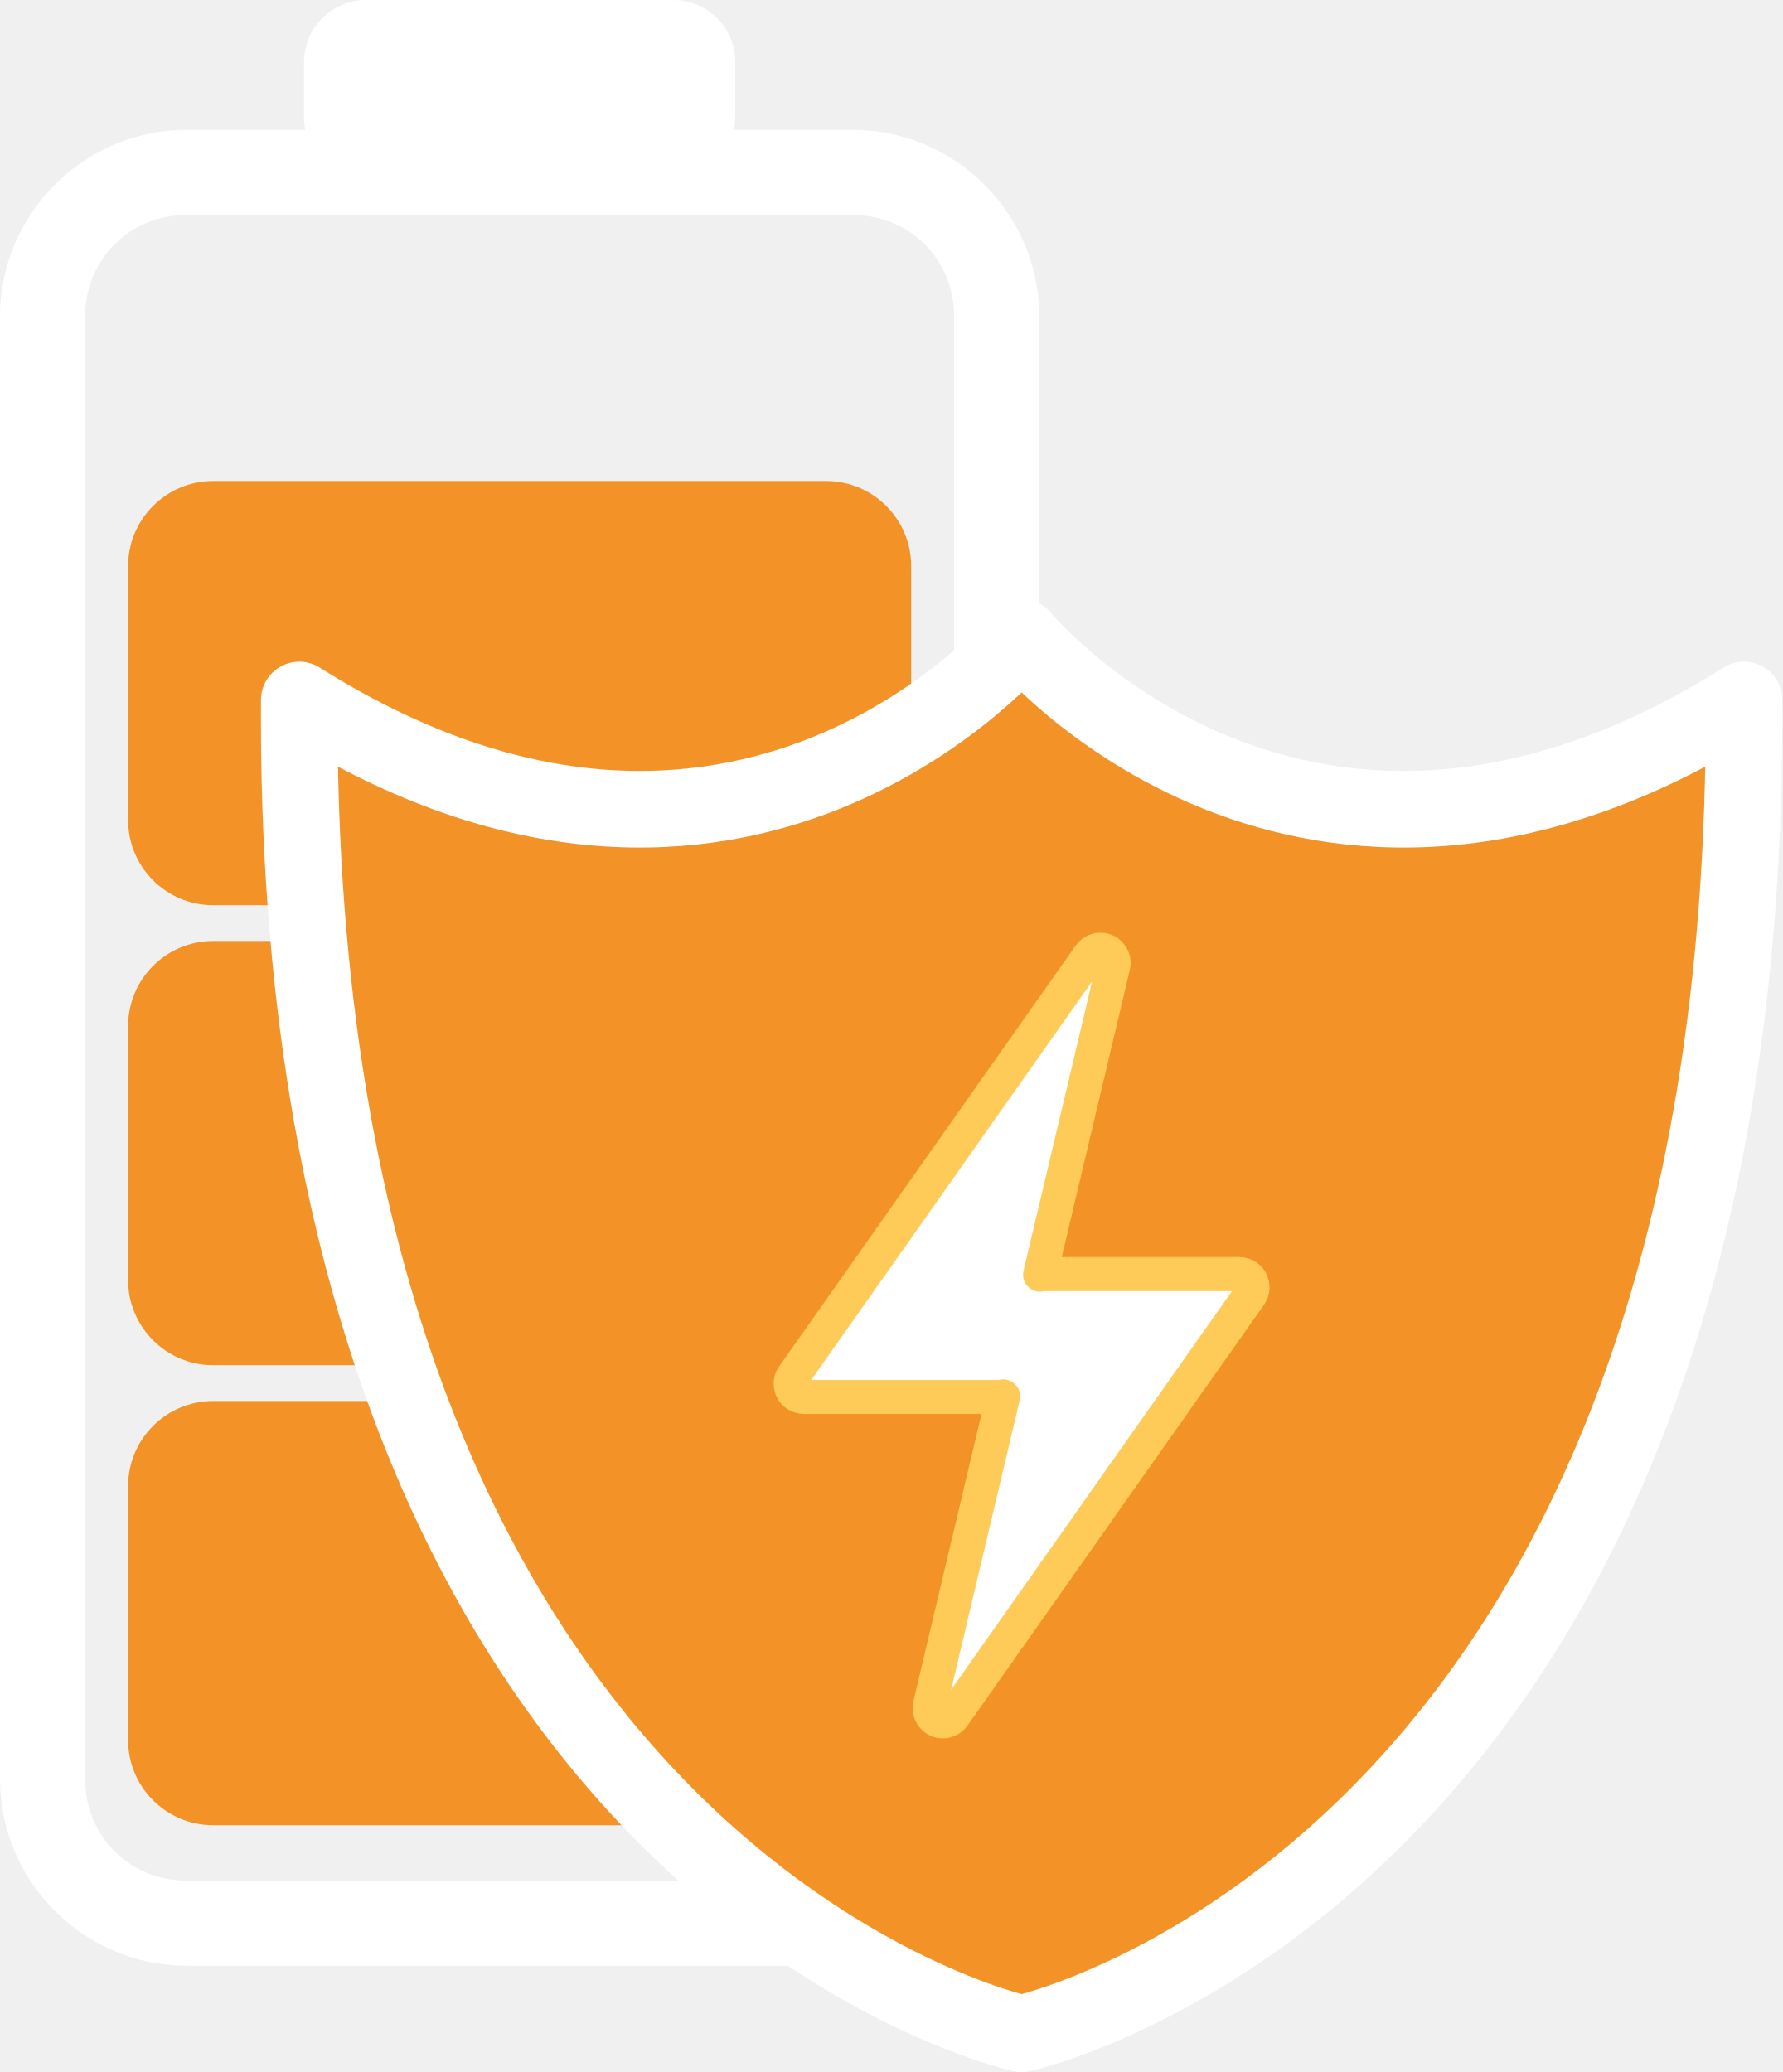
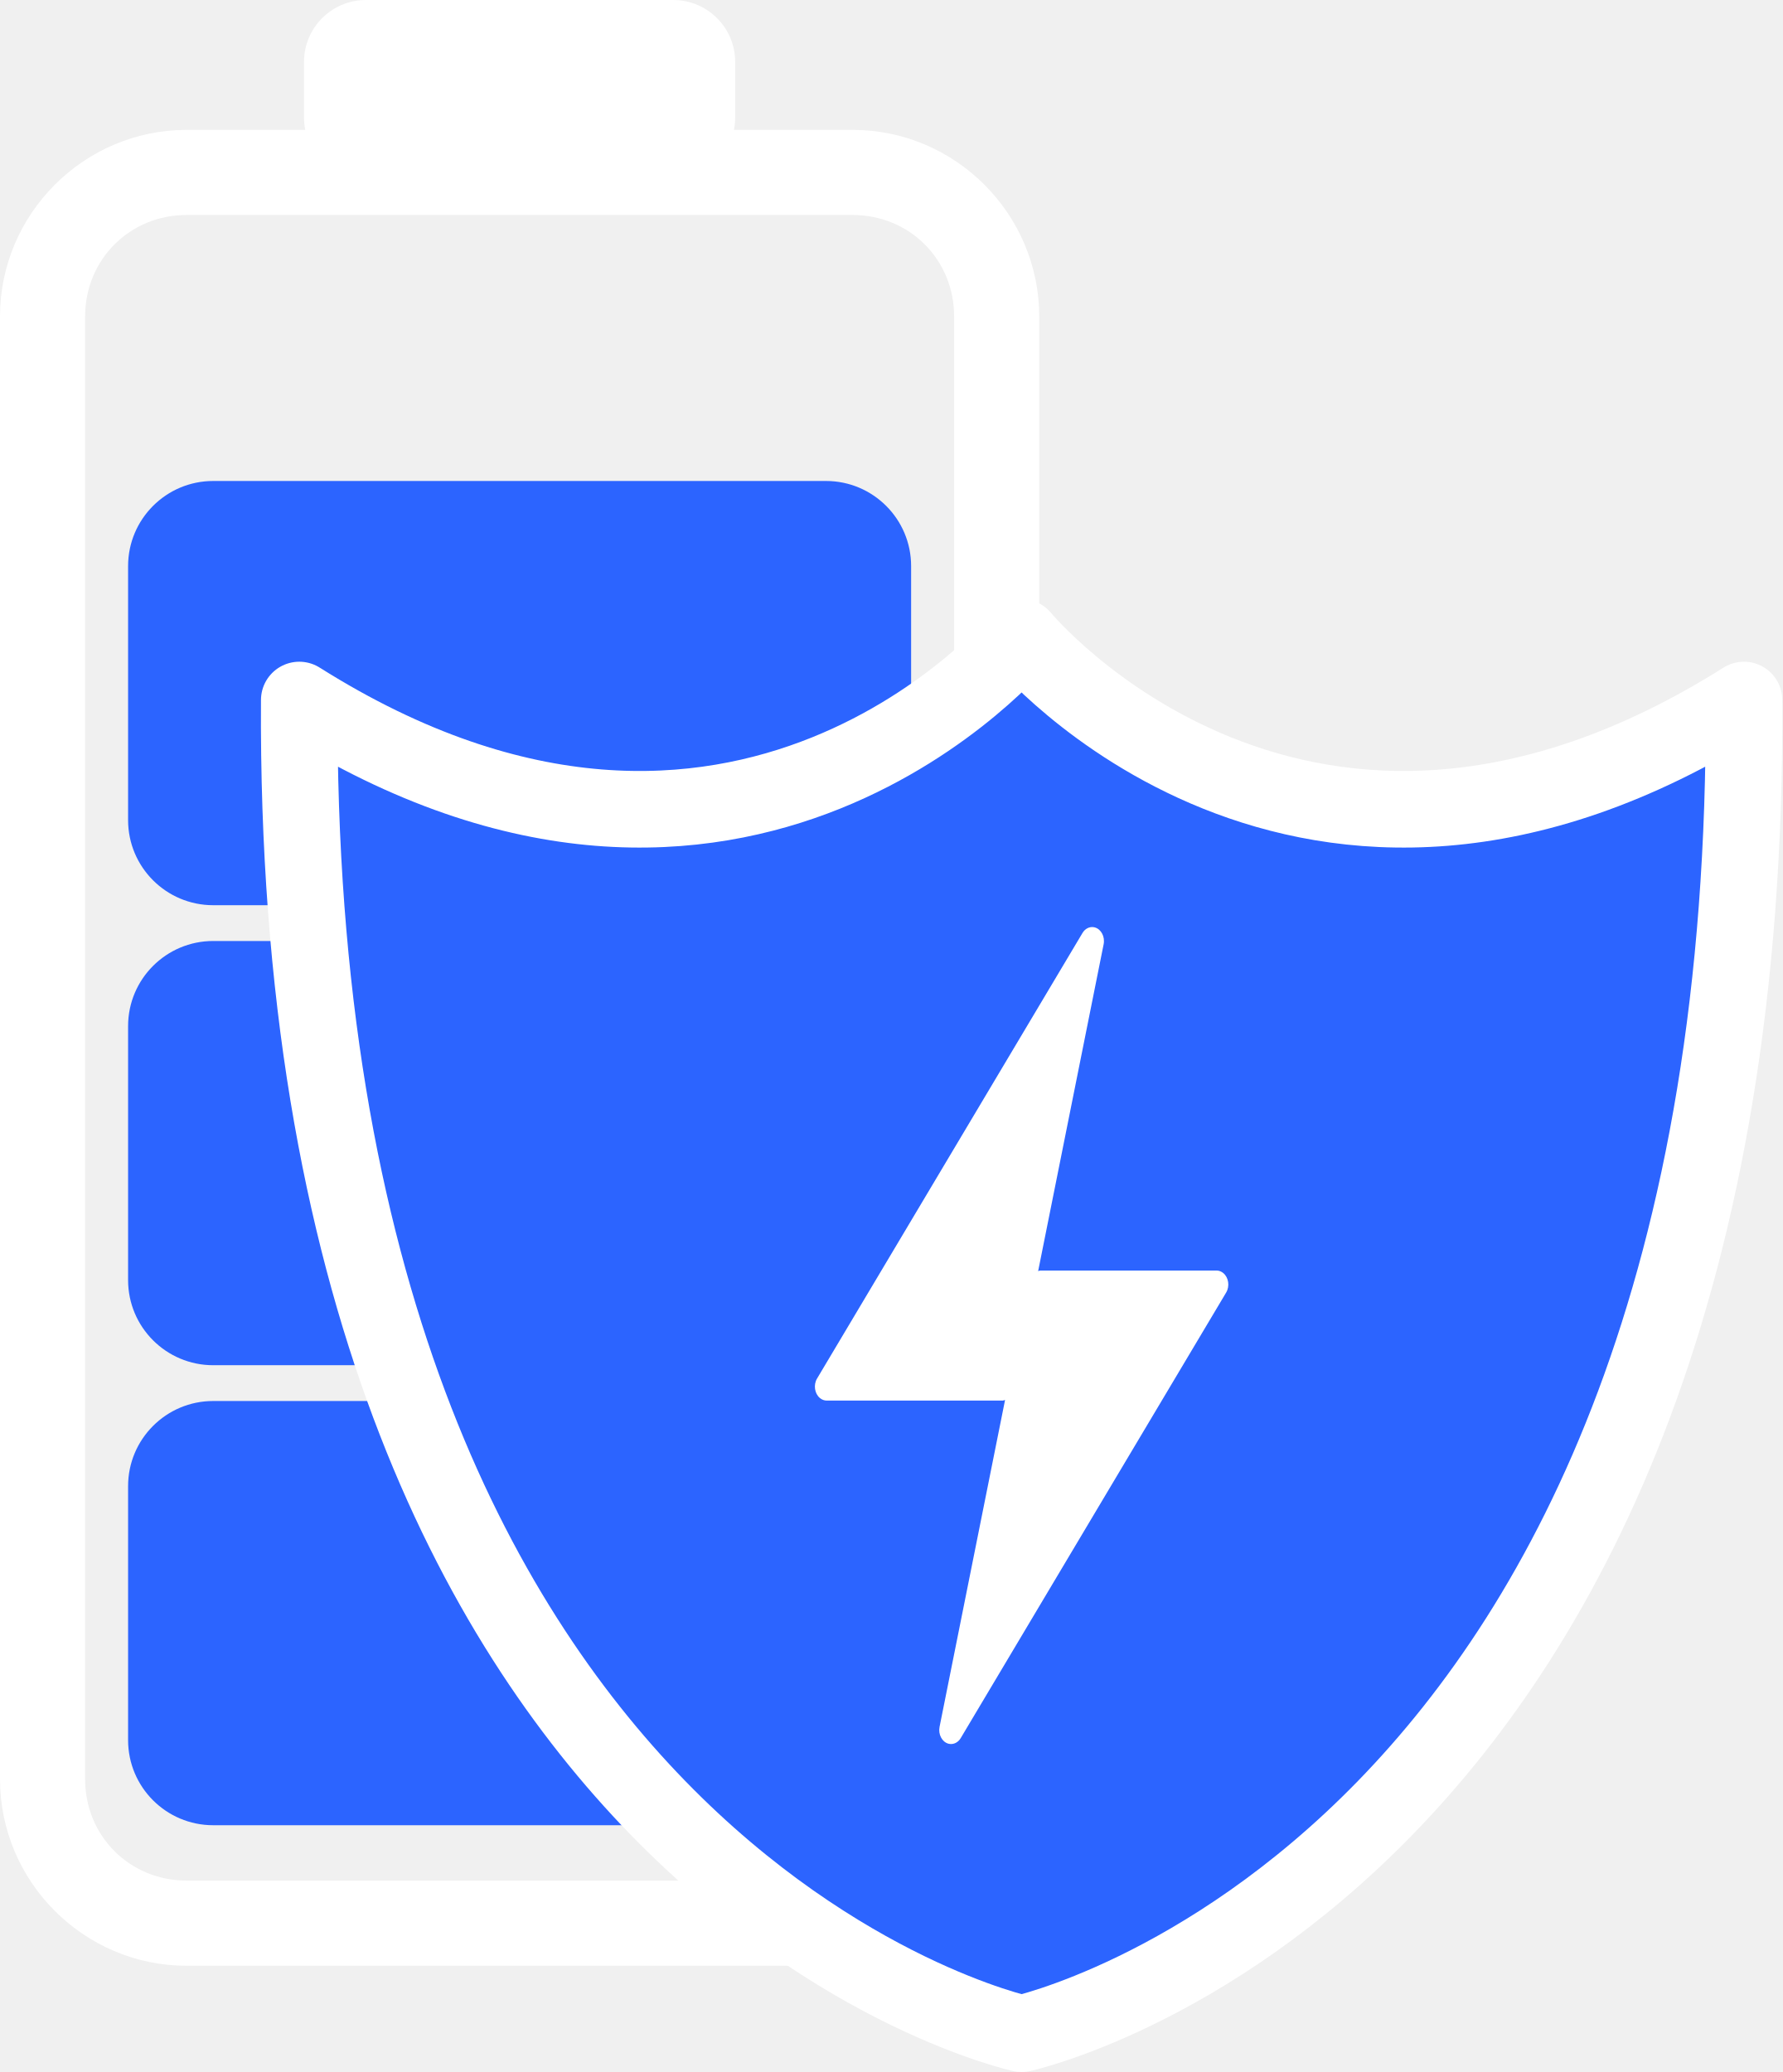
- <svg xmlns="http://www.w3.org/2000/svg" width="1046.85" height="1217.17" id="svg1" xml:space="preserve" overflow="hidden">
+ <svg xmlns="http://www.w3.org/2000/svg" width="294.846" height="342.818" id="svg1" xml:space="preserve" overflow="hidden">
  <defs id="defs1" />
-   <g id="g1" transform="translate(1815.76 4340)">
-     <path d="M-1600.71-4340C-1620.92-4340-1637.18-4323.74-1637.18-4303.54L-1637.18-4271.12C-1637.18-4268.58-1636.92-4266.1-1636.43-4263.71L-1706.12-4263.71C-1766.43-4263.71-1815.76-4214.38-1815.76-4154.07L-1815.76-3294.9C-1815.76-3234.6-1766.43-3185.26-1706.12-3185.26L-1314.98-3185.26C-1254.67-3185.26-1205.34-3234.6-1205.34-3294.9L-1205.34-4154.07C-1205.34-4214.38-1254.67-4263.71-1314.98-4263.71L-1384.67-4263.71C-1384.18-4266.1-1383.92-4268.58-1383.92-4271.12L-1383.92-4303.54C-1383.92-4323.74-1400.19-4340-1420.39-4340ZM-1706.12-4213.71-1314.98-4213.71C-1281.51-4213.71-1255.34-4187.54-1255.34-4154.07L-1255.34-3294.9C-1255.34-3261.43-1281.51-3235.26-1314.98-3235.26L-1706.12-3235.26C-1739.6-3235.26-1765.76-3261.43-1765.76-3294.9L-1765.76-4154.07C-1765.76-4187.54-1739.6-4213.71-1706.12-4213.71Z" id="rect12" color="#000000" stroke-linecap="round" stroke-linejoin="round" fill="#FFFFFF" />
-     <rect x="-1740.51" y="-4057.45" rx="50" ry="50" width="459.918" height="249.207" id="rect14-78" stroke-width="25.115" stroke-linecap="round" stroke-linejoin="round" fill="#F39327" />
-     <rect x="-1740.51" y="-3787.23" rx="50" ry="50" width="459.918" height="249.207" id="rect14-78-7" stroke-width="25.115" stroke-linecap="round" stroke-linejoin="round" fill="#F39327" />
-     <rect x="-1740.51" y="-3517.01" rx="50" ry="50" width="459.918" height="249.207" id="rect14-78-4" stroke-width="25.115" stroke-linecap="round" stroke-linejoin="round" fill="#F39327" />
-     <path d="M-1215.71-3965.58C-1215.71-3965.58-1380.63-3765.37-1639.98-3928.81-1644.11-3238.24-1215.71-3145.33-1215.71-3145.33-1215.71-3145.33-787.313-3238.24-791.449-3928.81-1050.79-3765.37-1215.71-3965.58-1215.71-3965.58Z" id="path16" stroke="#FFFFFF" stroke-width="45" stroke-linecap="round" stroke-linejoin="round" fill="#F39327" />
-     <g id="g2" stroke-width="38.722" fill="#FFFFFF" transform="matrix(0.516508 0 0 0.516508 -620.605 -2947)">
-       <path d="M-1060.35-1616.67C-1065.96-1617.5-1071.55-1615.1-1074.82-1610.47L-1412.04-1131.81C-1416.81-1125.04-1415.18-1115.68-1408.41-1110.91-1405.88-1109.13-1402.87-1108.17-1399.78-1108.17L-1175.97-1108.17C-1175.03-1108.3-1174.1-1108.51-1173.19-1108.8L-1256.39-757.668C-1258.3-749.605-1253.31-741.523-1245.25-739.617-1244.83-739.519-1244.42-739.439-1244-739.377-1238.39-738.546-1232.8-740.941-1229.53-745.57L-892.312-1224.23C-887.542-1231-889.166-1240.36-895.94-1245.13-898.468-1246.91-901.483-1247.87-904.574-1247.87L-1128.38-1247.87C-1129.32-1247.75-1130.25-1247.54-1131.16-1247.24L-1047.96-1598.37C-1046.05-1606.44-1051.04-1614.52-1059.11-1616.43-1059.52-1616.52-1059.94-1616.6-1060.35-1616.67Z" id="path4-9-2-5" stroke="#FFCB58" stroke-linecap="round" stroke-linejoin="round" />
+   <g id="g1" transform="translate(1439.76 3902.83)">
+     <path d="M-1379.2-3902.83C-1384.89-3902.83-1389.47-3898.25-1389.47-3892.56L-1389.47-3883.43C-1389.47-3882.71-1389.39-3882.01-1389.26-3881.34L-1408.88-3881.34C-1425.87-3881.34-1439.76-3867.44-1439.76-3850.46L-1439.76-3608.47C-1439.76-3591.49-1425.87-3577.59-1408.88-3577.59L-1298.72-3577.59C-1281.73-3577.59-1267.84-3591.49-1267.84-3608.47L-1267.84-3850.46C-1267.84-3867.44-1281.73-3881.34-1298.72-3881.34L-1318.35-3881.34C-1318.21-3882.01-1318.14-3882.71-1318.14-3883.43L-1318.14-3892.56C-1318.14-3898.25-1322.72-3902.83-1328.41-3902.83ZM-1408.88-3867.26-1298.72-3867.26C-1289.29-3867.26-1281.92-3859.89-1281.92-3850.46L-1281.92-3608.47C-1281.92-3599.05-1289.29-3591.68-1298.72-3591.68L-1408.88-3591.68C-1418.31-3591.68-1425.68-3599.05-1425.68-3608.47L-1425.68-3850.46C-1425.68-3859.89-1418.31-3867.26-1408.88-3867.26Z" id="rect12" color="#000000" stroke-width="0.282" stroke-linecap="round" stroke-linejoin="round" fill="#FFFFFF" />
+     <rect x="-1418.57" y="-3823.25" rx="14.083" ry="14.083" width="129.537" height="70.189" id="rect14-78" stroke-width="7.074" stroke-linecap="round" stroke-linejoin="round" fill="#2C64FF" />
+     <rect x="-1418.57" y="-3747.14" rx="14.083" ry="14.083" width="129.537" height="70.189" id="rect14-78-7" stroke-width="7.074" stroke-linecap="round" stroke-linejoin="round" fill="#2C64FF" />
+     <rect x="-1418.57" y="-3671.03" rx="14.083" ry="14.083" width="129.537" height="70.189" id="rect14-78-4" stroke-width="7.074" stroke-linecap="round" stroke-linejoin="round" fill="#2C64FF" />
+     <path d="M-1270.76-3797.37C-1270.76-3797.37-1317.21-3740.98-1390.25-3787.01-1391.42-3592.51-1270.76-3566.35-1270.76-3566.35-1270.76-3566.35-1150.1-3592.51-1151.26-3787.01-1224.31-3740.98-1270.76-3797.37-1270.76-3797.37Z" id="path16" stroke="#FFFFFF" stroke-width="12.674" stroke-linecap="round" stroke-linejoin="round" fill="#2C64FF" />
+     <g id="g2" stroke-width="38.722" fill="#FFFFFF" transform="matrix(0.130221 0 0 0.154021 -1120.72 -3500.42)">
+       <path d="M-1060.35-1616.67C-1065.96-1617.5-1071.55-1615.1-1074.82-1610.47L-1412.04-1131.81C-1416.81-1125.04-1415.18-1115.68-1408.41-1110.91-1405.88-1109.13-1402.87-1108.17-1399.78-1108.17L-1175.97-1108.17C-1175.03-1108.3-1174.1-1108.51-1173.19-1108.8L-1256.39-757.668C-1258.3-749.605-1253.31-741.523-1245.25-739.617-1244.83-739.519-1244.42-739.439-1244-739.377-1238.39-738.546-1232.8-740.941-1229.53-745.57L-892.312-1224.23C-887.542-1231-889.166-1240.36-895.94-1245.13-898.468-1246.91-901.483-1247.87-904.574-1247.87L-1128.38-1247.87C-1129.32-1247.75-1130.25-1247.54-1131.16-1247.24L-1047.96-1598.37C-1046.05-1606.44-1051.04-1614.52-1059.11-1616.43-1059.52-1616.52-1059.94-1616.6-1060.35-1616.67Z" id="path4-9-2-5" stroke-linecap="round" stroke-linejoin="round" />
    </g>
  </g>
</svg>
